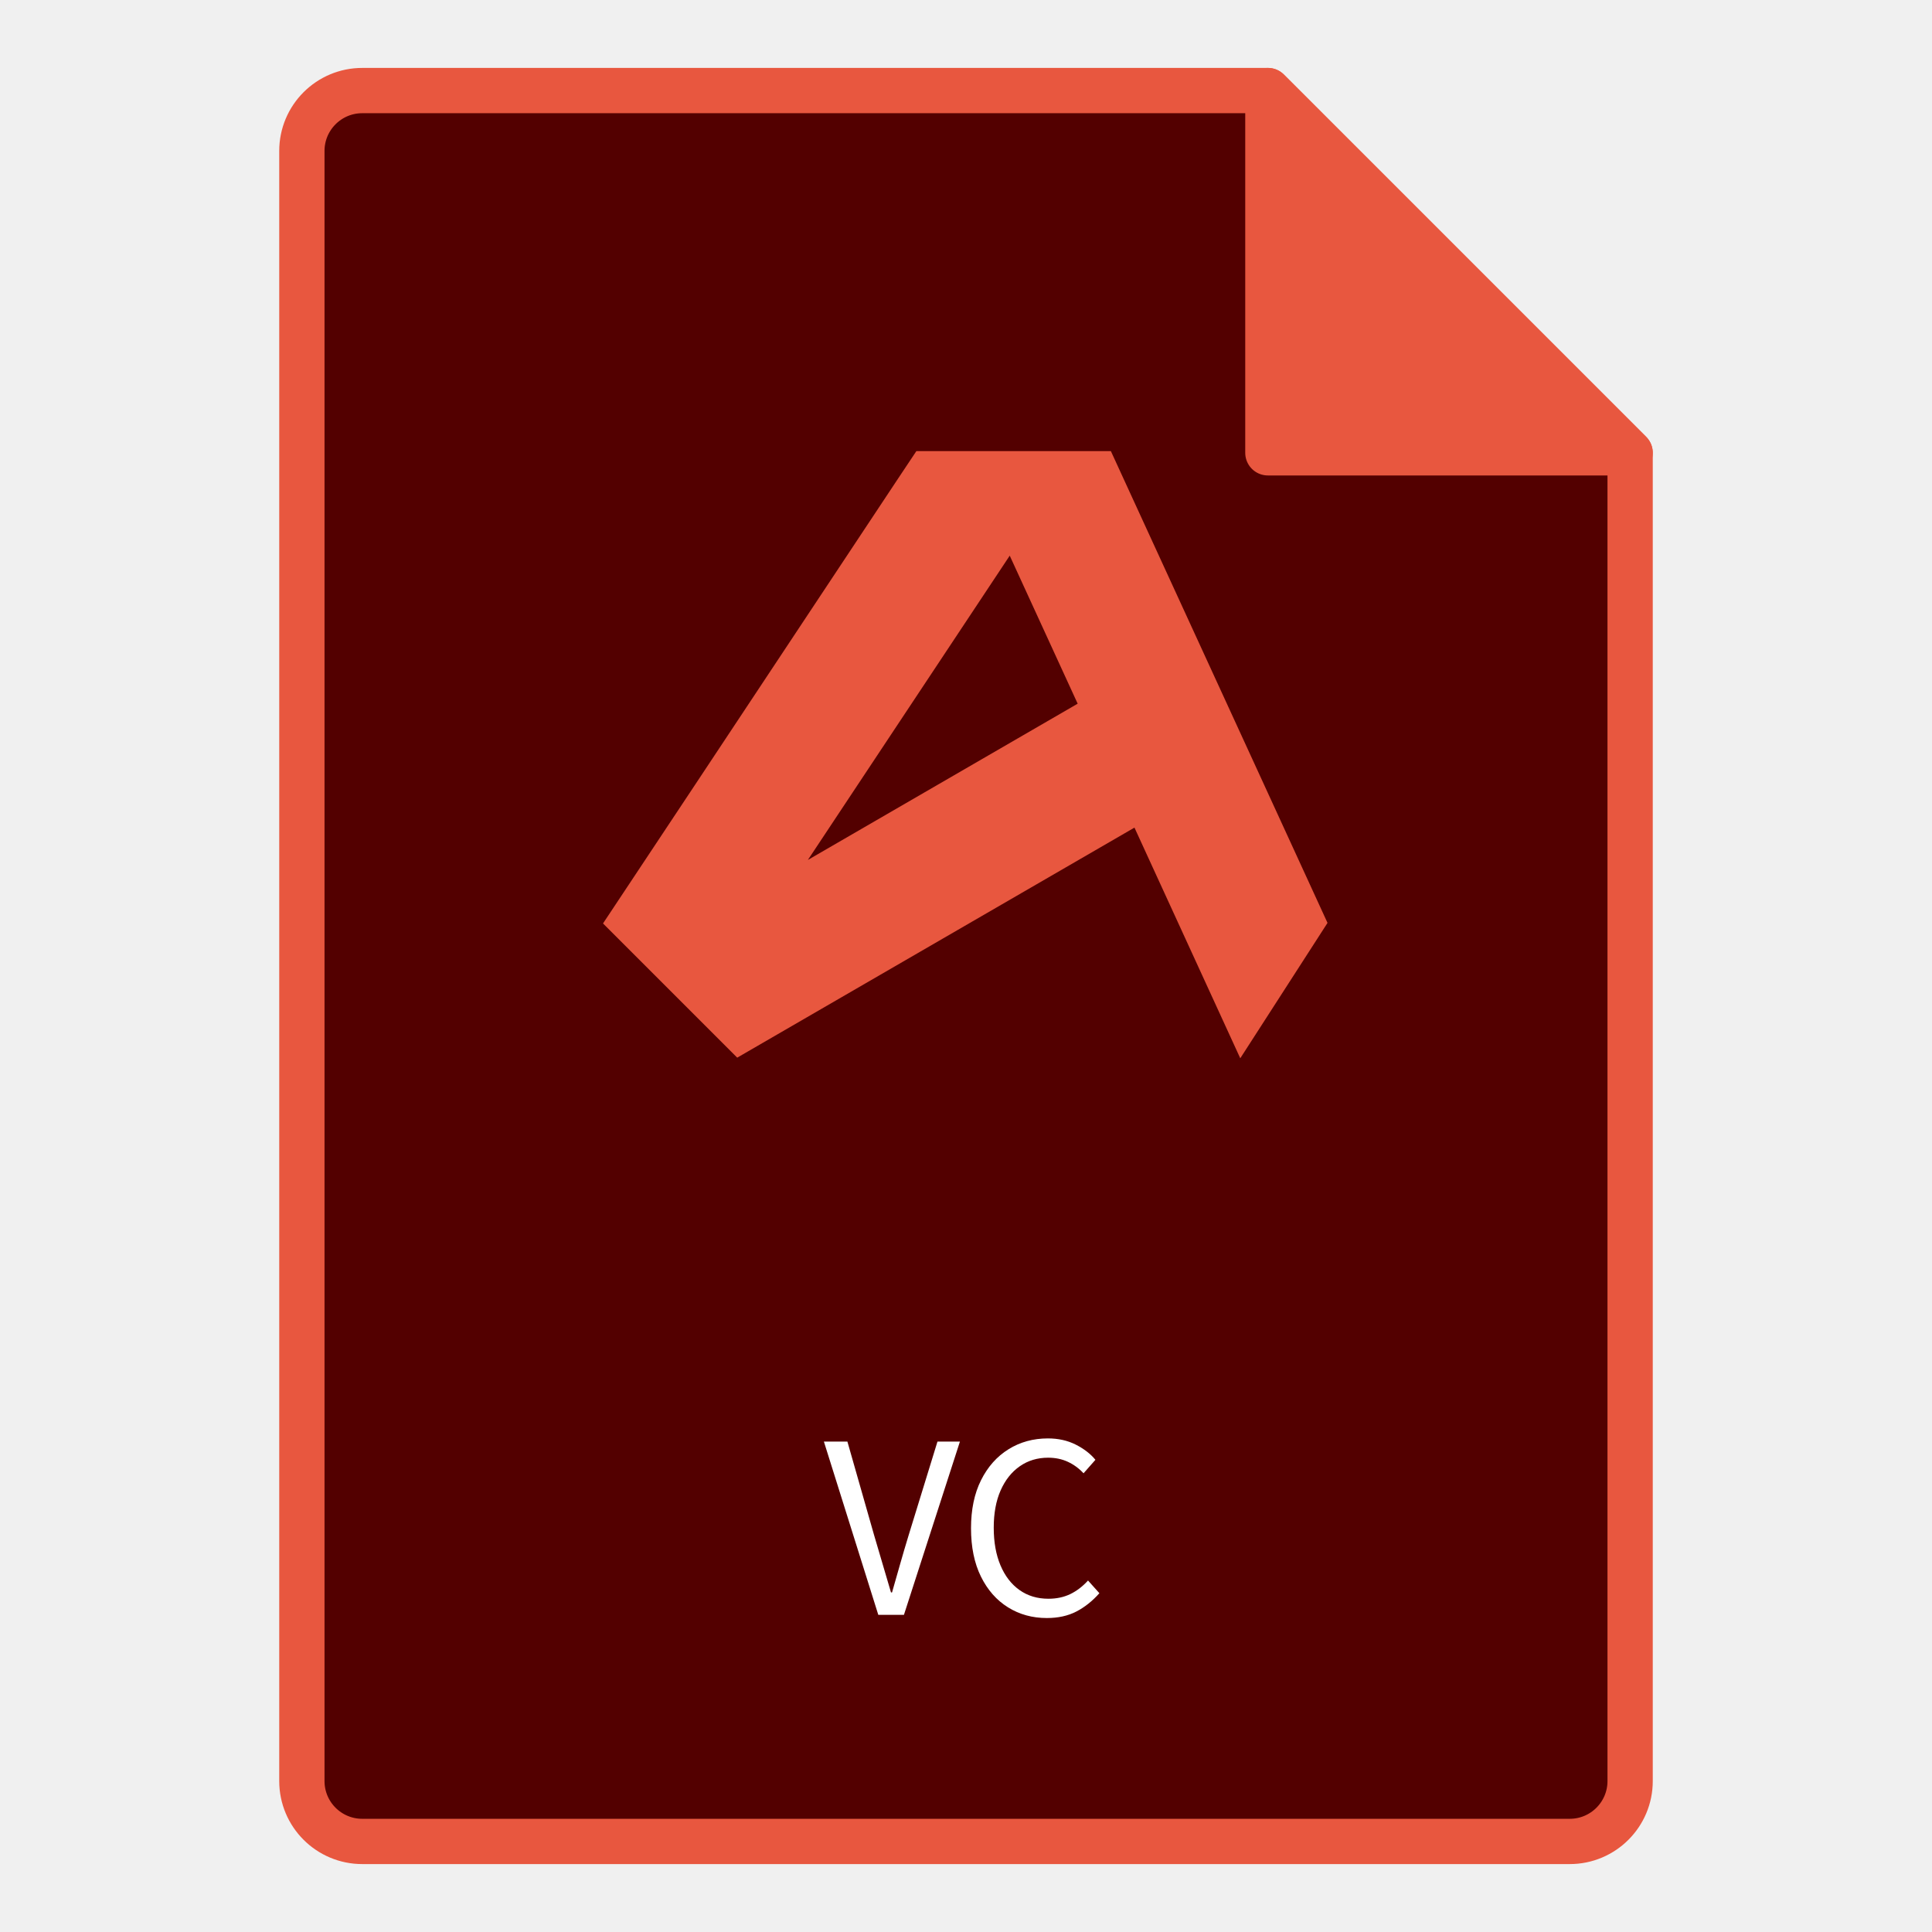
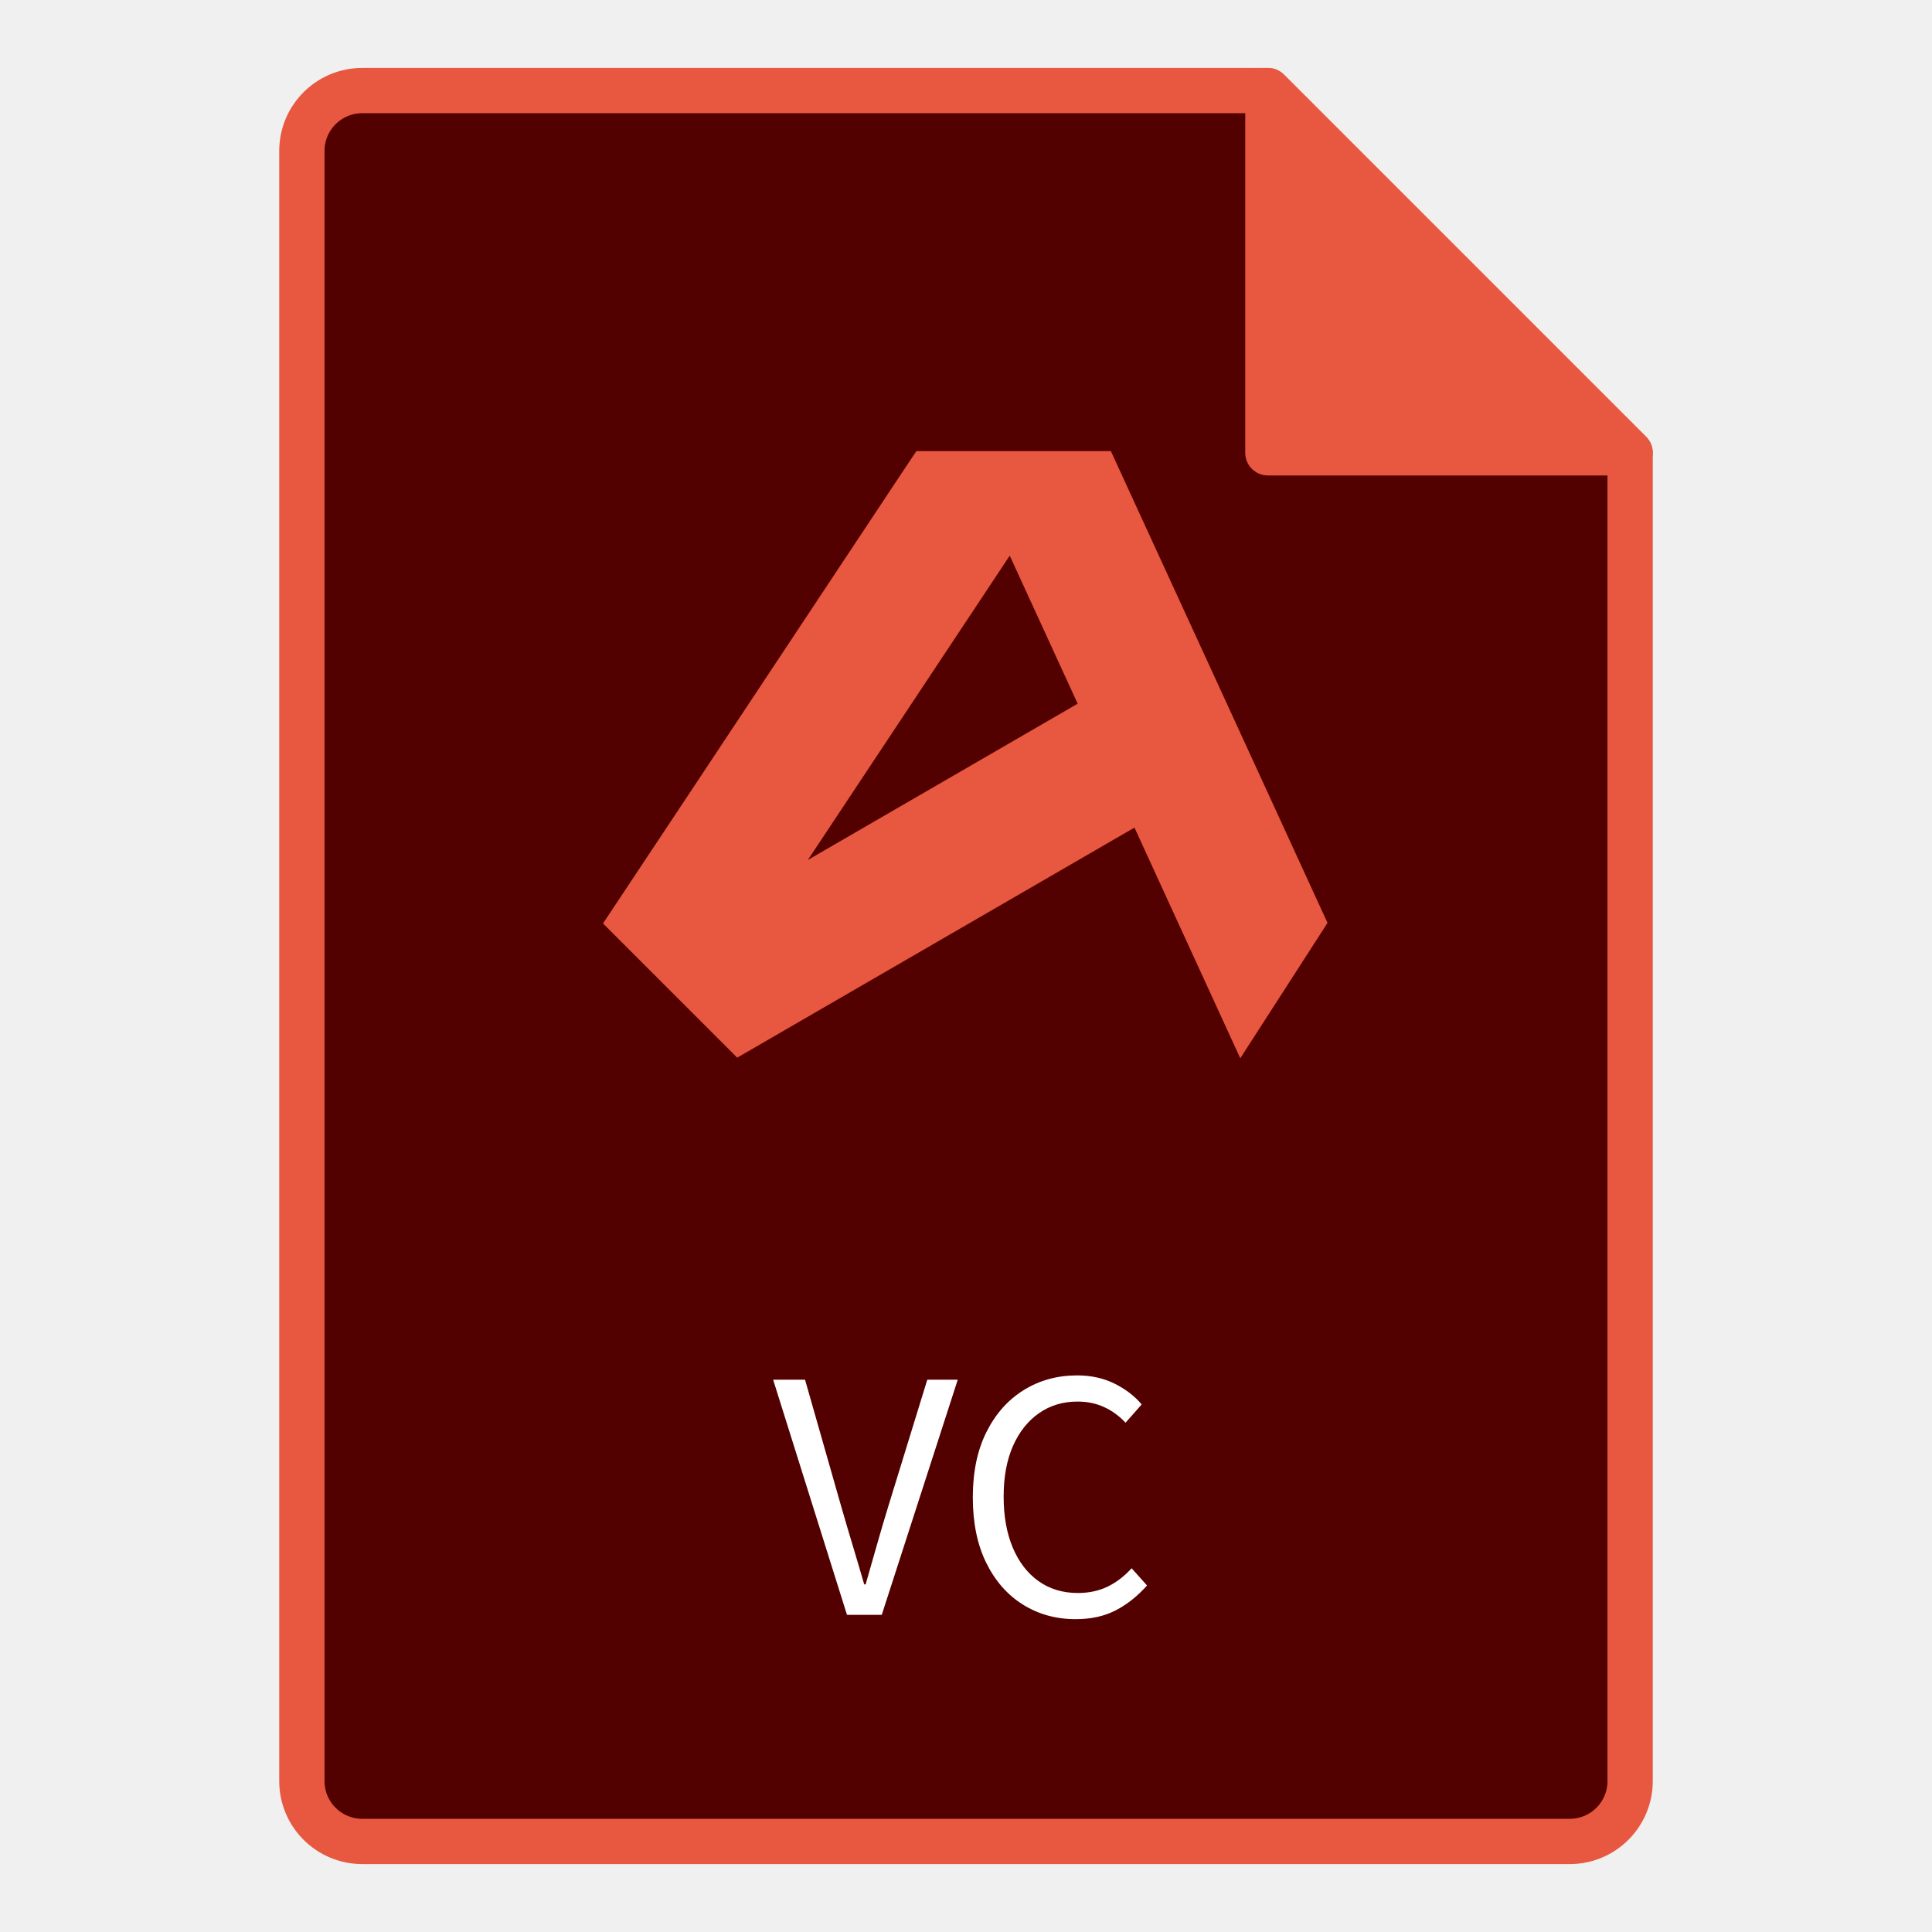
<svg xmlns="http://www.w3.org/2000/svg" viewBox="0 0 1024 1024">
  <g id="Icon">
    <g id="File" data-vc-layer="sublayer">
      <path d="M192 48 L672 48 L864 240 L864 944 C864 961.673 849.673 976 832 976 L192 976 C174.327 976 160 961.673 160 944 L160 80 C160 62.327 174.327 48 192 48 Z" fill="#530000" stroke="#e8573f" stroke-width="24" stroke-linejoin="round" />
      <polygon points="672,240 864,240 672,48" fill="#e8573f" stroke="#e8573f" stroke-width="24" stroke-linejoin="round" />
    </g>
    <g id="Content" data-vc-layer="sublayer">
      <g id="ai.storyteller.artcraft-launcher.svg">
        <path d="M663.804 402.443 L588.78 239.092 L485.7 239.092 L475.237 254.804 L368.295 416.107 L319.61 489.448 L390.739 560.578 L601.289 438.651 L657.368 560.908 L703.61 489.151 Z M428.169 455.814 L535.177 294.511 L571.187 372.968 L428.202 455.781 Z" fill="#e8573f" />
      </g>
      <g>
-         <path d="M465.52 855.91 L436.68 764.07 L449.14 764.07 L463.28 813.63 C464.867 819.137 466.36 824.2 467.76 828.82 C469.16 833.44 470.653 838.503 472.24 844.01 L472.8 844.01 C474.387 838.503 475.833 833.44 477.14 828.82 C478.447 824.2 479.94 819.137 481.62 813.63 L496.88 764.07 L508.78 764.07 L479.1 855.91 Z M554.84 857.59 C547.187 857.59 540.327 855.7 534.26 851.92 C528.193 848.14 523.41 842.703 519.91 835.61 C516.41 828.517 514.66 819.977 514.66 809.99 C514.66 800.097 516.433 791.603 519.98 784.51 C523.527 777.417 528.38 771.957 534.54 768.13 C540.7 764.303 547.653 762.39 555.4 762.39 C560.907 762.39 565.83 763.487 570.17 765.68 C574.51 767.873 577.987 770.557 580.6 773.73 L574.3 780.87 C571.873 778.257 569.097 776.227 565.97 774.78 C562.843 773.333 559.367 772.61 555.54 772.61 C549.847 772.61 544.83 774.127 540.49 777.16 C536.15 780.193 532.767 784.463 530.34 789.97 C527.913 795.477 526.7 802.057 526.7 809.71 C526.7 817.363 527.89 824.013 530.27 829.66 C532.65 835.307 536.01 839.67 540.35 842.75 C544.69 845.83 549.8 847.37 555.68 847.37 C559.973 847.37 563.823 846.553 567.23 844.92 C570.637 843.287 573.787 840.883 576.68 837.71 L582.7 844.43 C578.967 848.63 574.883 851.873 570.45 854.16 C566.017 856.447 560.813 857.59 554.84 857.59 Z" fill="#ffffff" />
+         <path d="M448.92 855.91 L409.78 731.27 L426.69 731.27 L445.88 798.53 C448.033 806.003 450.06 812.875 451.96 819.145 C453.86 825.415 455.887 832.287 458.04 839.76 L458.8 839.76 C460.953 832.287 462.917 825.415 464.69 819.145 C466.463 812.875 468.49 806.003 470.77 798.53 L491.48 731.27 L507.63 731.27 L467.35 855.91 Z M570.14 858.19 C559.753 858.19 550.443 855.625 542.21 850.495 C533.977 845.365 527.485 837.987 522.735 828.36 C517.985 818.733 515.61 807.143 515.61 793.59 C515.61 780.163 518.017 768.637 522.83 759.01 C527.643 749.383 534.23 741.973 542.59 736.78 C550.95 731.587 560.387 728.99 570.9 728.99 C578.373 728.99 585.055 730.478 590.945 733.455 C596.835 736.432 601.553 740.073 605.1 744.38 L596.55 754.07 C593.257 750.523 589.488 747.768 585.245 745.805 C581.002 743.842 576.283 742.86 571.09 742.86 C563.363 742.86 556.555 744.918 550.665 749.035 C544.775 753.152 540.183 758.947 536.89 766.42 C533.597 773.893 531.95 782.823 531.95 793.21 C531.95 803.597 533.565 812.622 536.795 820.285 C540.025 827.948 544.585 833.87 550.475 838.05 C556.365 842.23 563.3 844.32 571.28 844.32 C577.107 844.32 582.332 843.212 586.955 840.995 C591.578 838.778 595.853 835.517 599.78 831.21 L607.95 840.33 C602.883 846.03 597.342 850.432 591.325 853.535 C585.308 856.638 578.247 858.19 570.14 858.19 Z" fill="#ffffff" />
      </g>
    </g>
  </g>
</svg>
